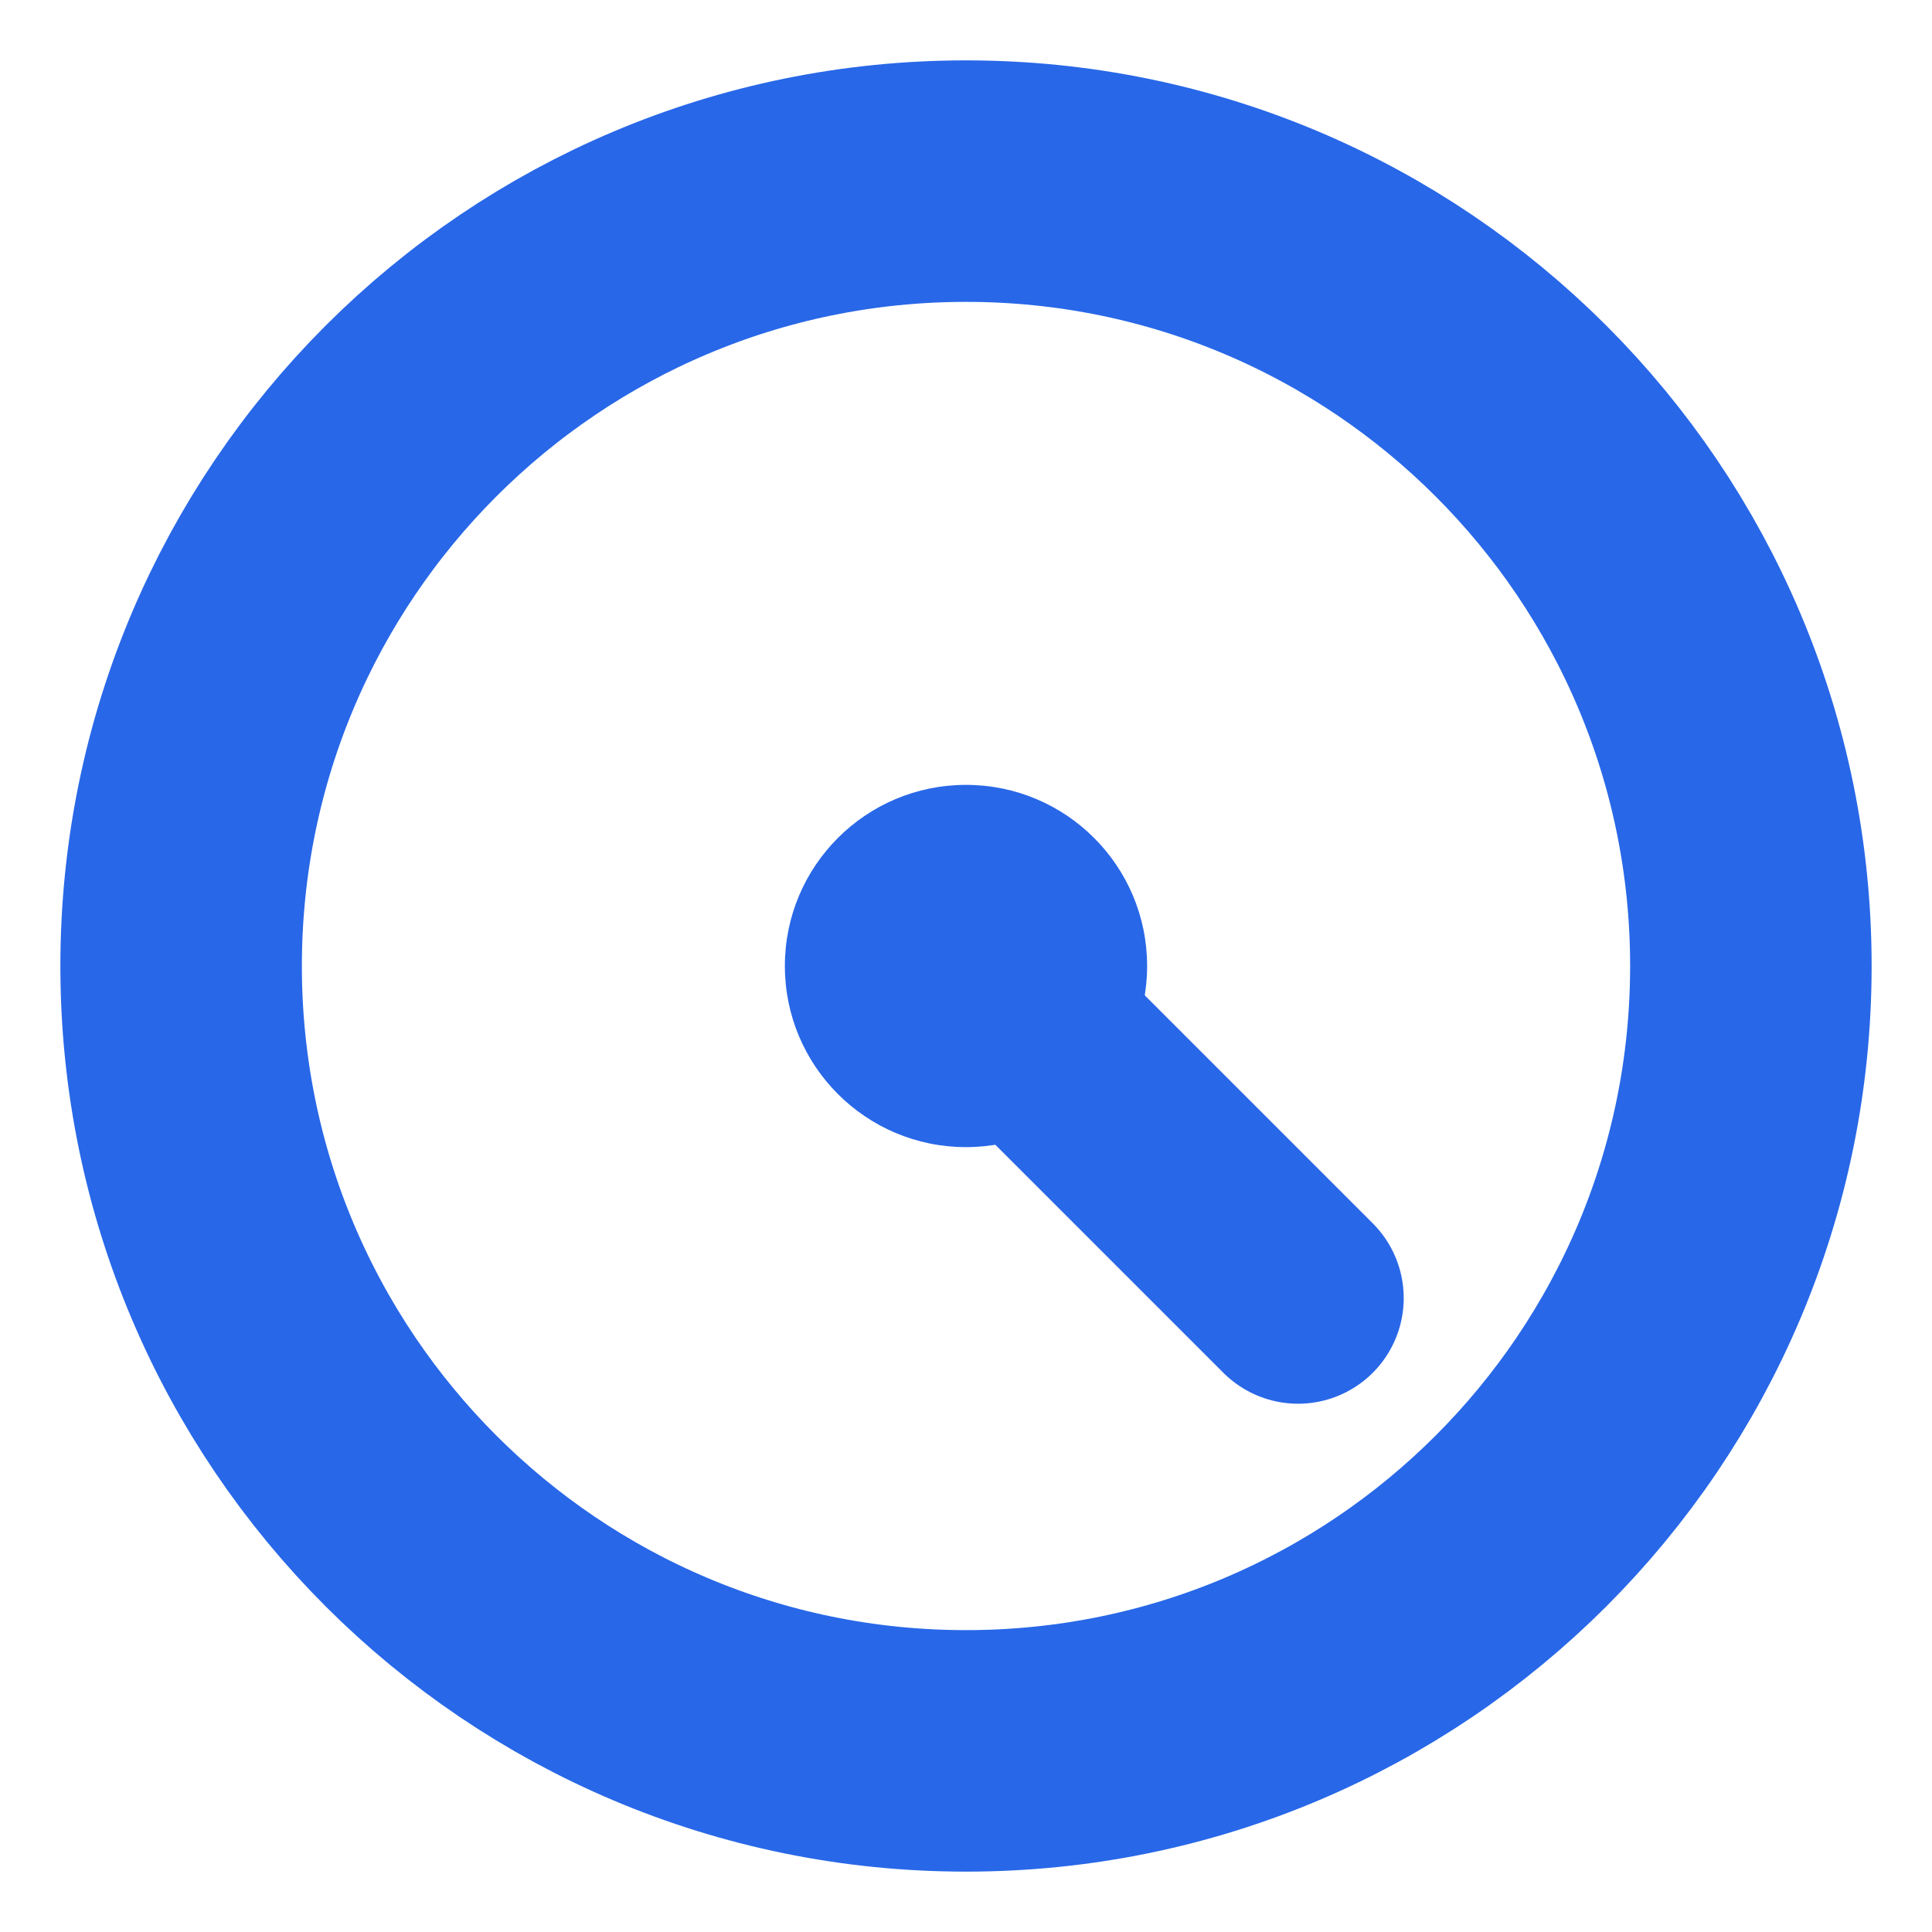
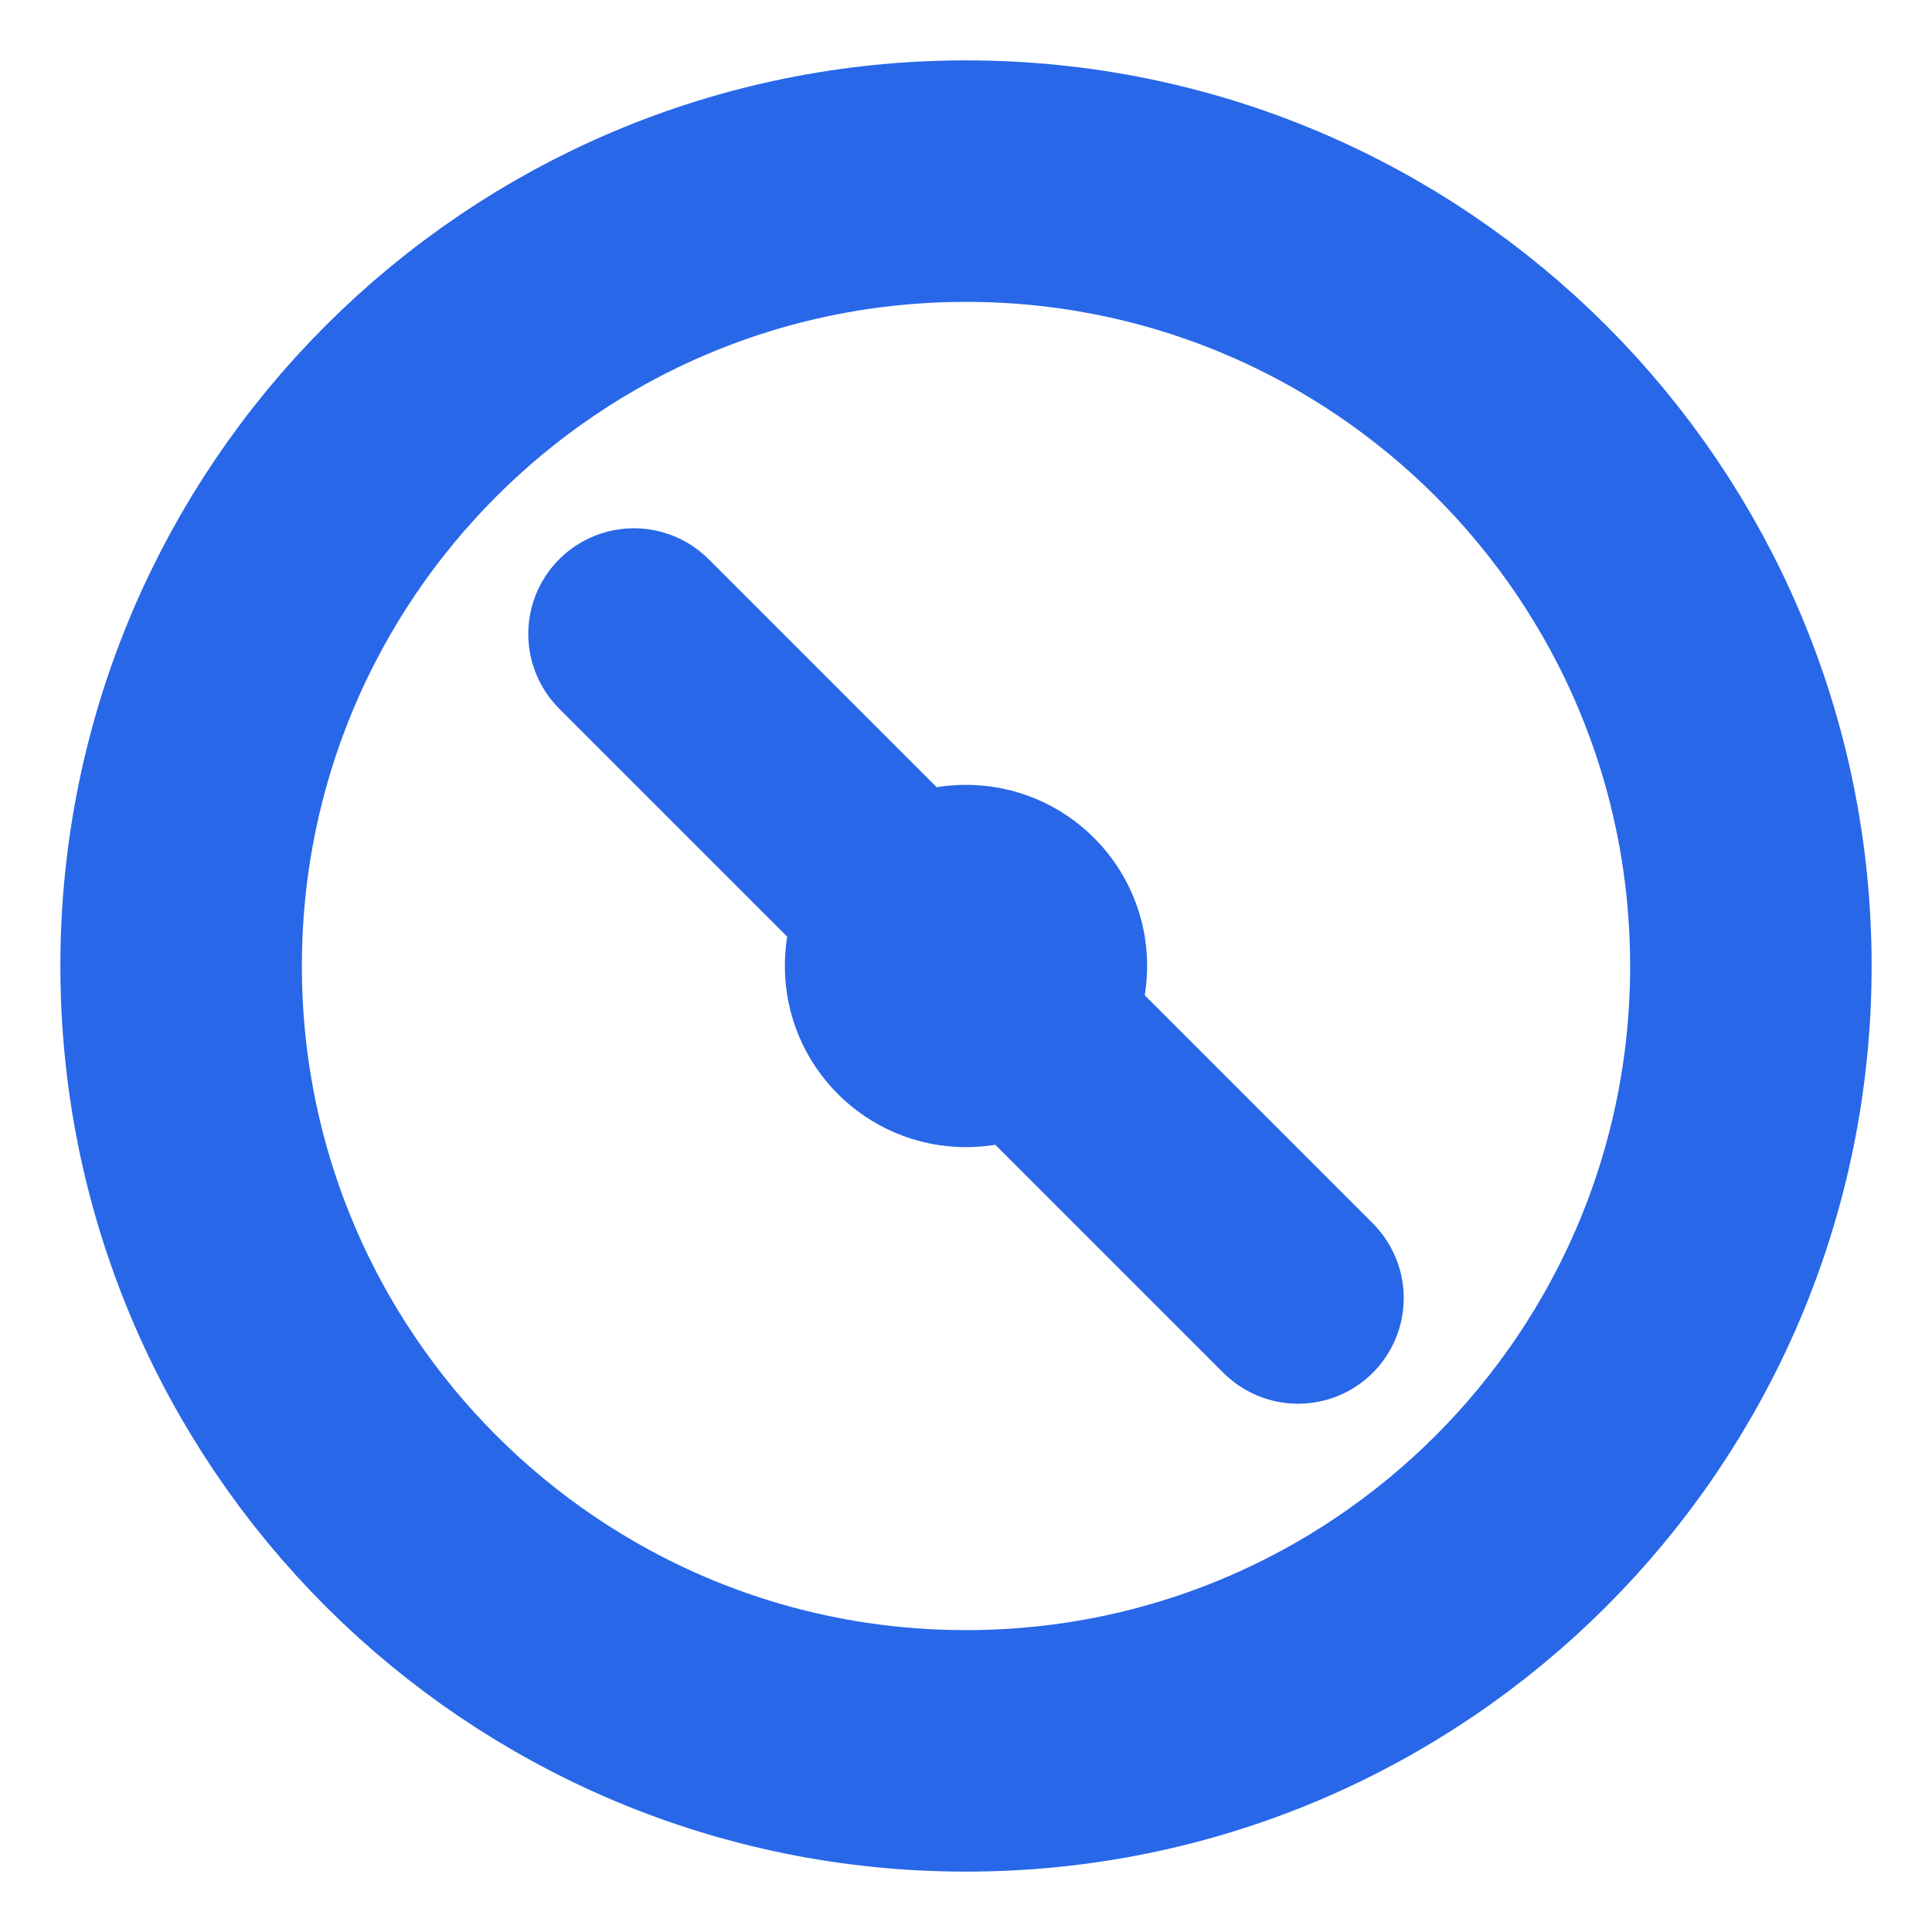
<svg xmlns="http://www.w3.org/2000/svg" viewBox="0 0 64 64">
  <circle cx="32" cy="32" r="26" fill="none" stroke="#2867e8" stroke-width="8" />
  <circle cx="32" cy="32" r="6" fill="#2867e8" />
-   <path d="M32 32 L43 43" fill="none" stroke="#2867e8" stroke-width="7" stroke-linecap="round" />
+   <path d="M21 21 L43 43" fill="none" stroke="#2867e8" stroke-width="7" stroke-linecap="round" />
</svg>
